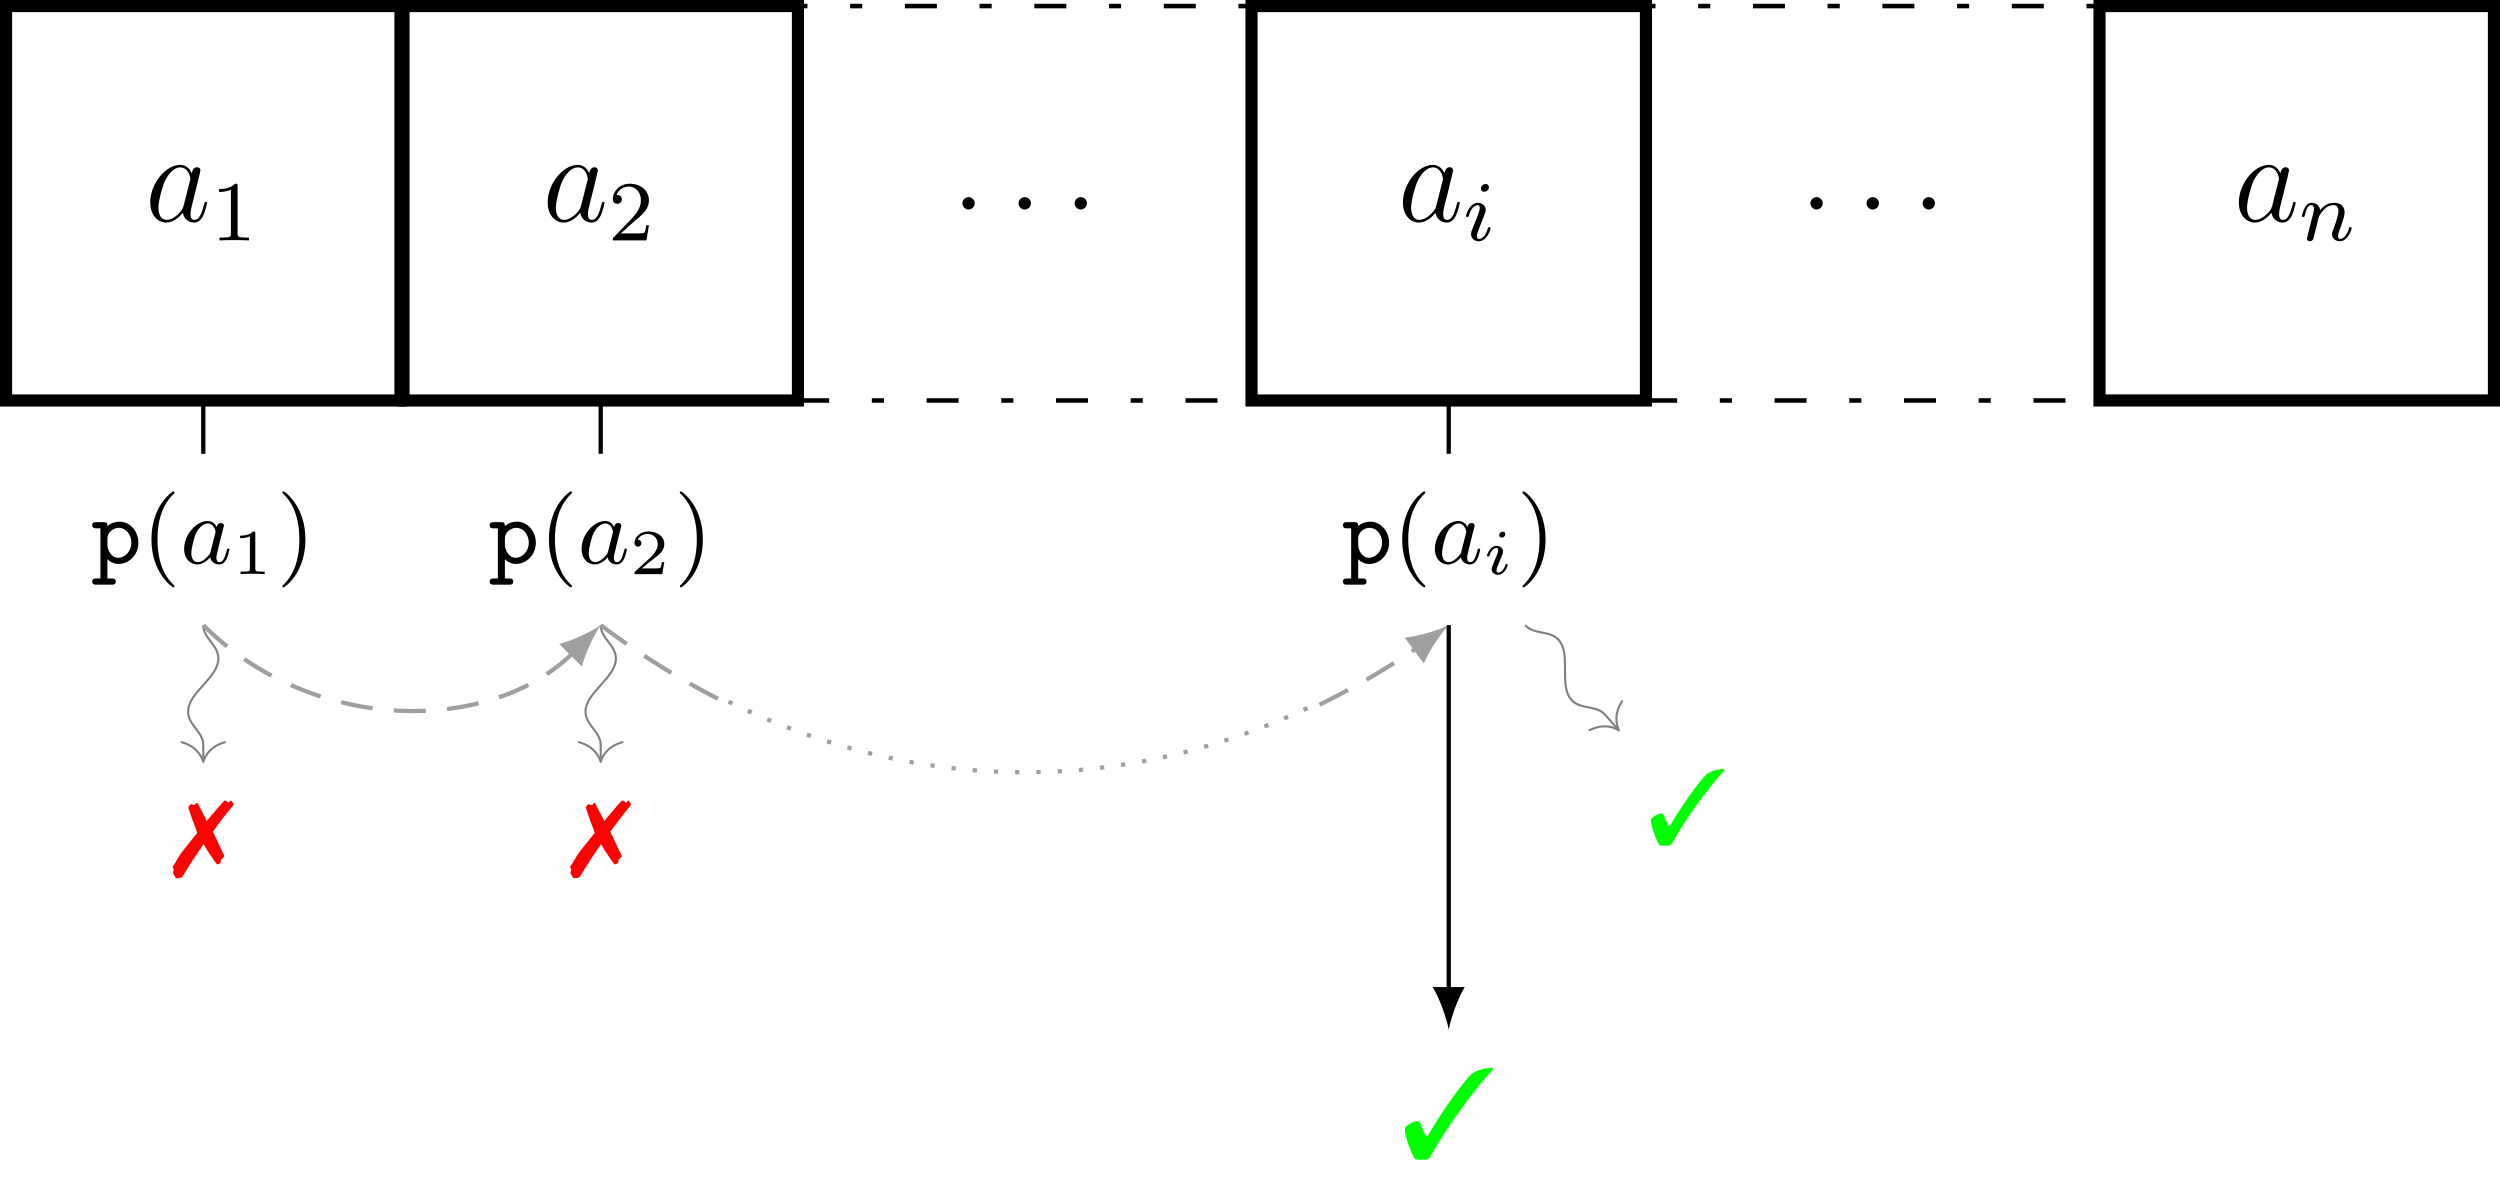
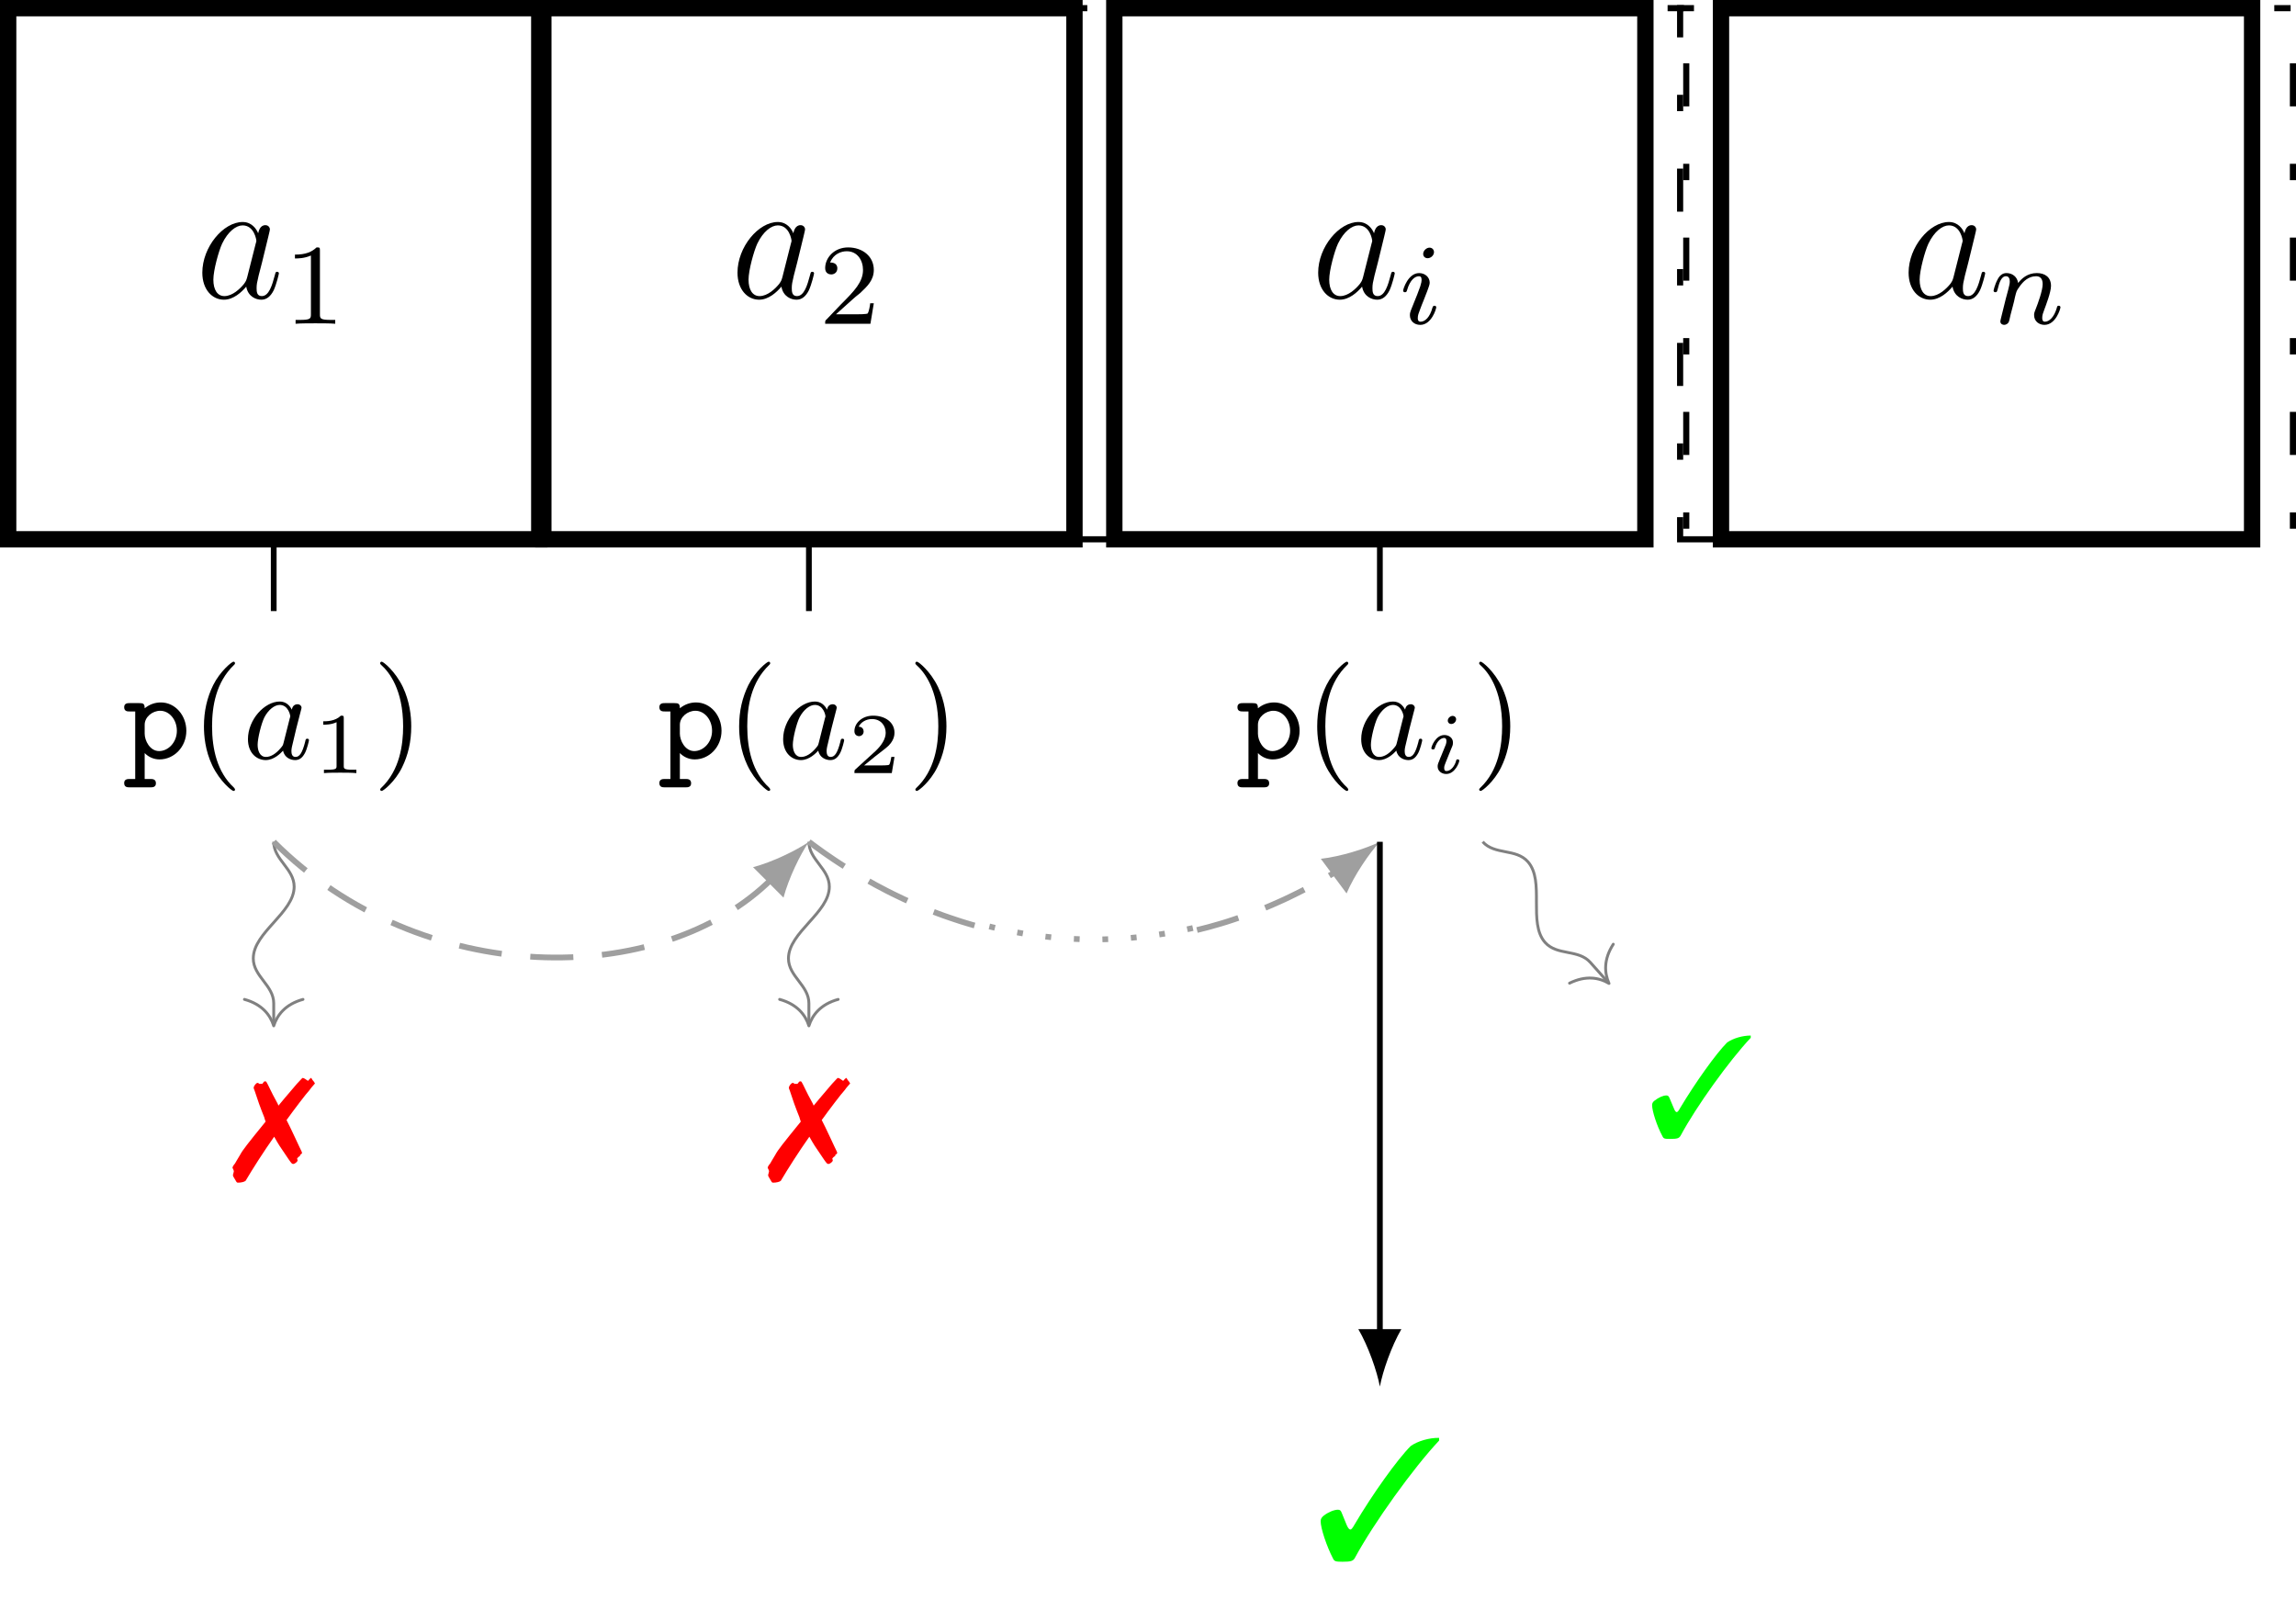
- <svg xmlns="http://www.w3.org/2000/svg" xmlns:xlink="http://www.w3.org/1999/xlink" width="233.575pt" height="111.662pt" viewBox="0 0 233.575 111.662" version="1.1">
+ <svg xmlns="http://www.w3.org/2000/svg" xmlns:xlink="http://www.w3.org/1999/xlink" width="159.307pt" height="111.662pt" viewBox="0 0 159.307 111.662" version="1.1">
  <defs>
    <g>
      <symbol overflow="visible" id="glyph0-0">
        <path style="stroke:none;" d="" />
      </symbol>
      <symbol overflow="visible" id="glyph0-1">
        <path style="stroke:none;" d="M 3.594 -1.422 C 3.531 -1.219 3.531 -1.188 3.375 -0.969 C 3.109 -0.641 2.578 -0.125 2.016 -0.125 C 1.531 -0.125 1.25 -0.562 1.25 -1.266 C 1.25 -1.922 1.625 -3.266 1.859 -3.766 C 2.266 -4.609 2.828 -5.031 3.281 -5.031 C 4.078 -5.031 4.234 -4.047 4.234 -3.953 C 4.234 -3.938 4.203 -3.797 4.188 -3.766 Z M 4.359 -4.484 C 4.234 -4.797 3.906 -5.266 3.281 -5.266 C 1.938 -5.266 0.484 -3.531 0.484 -1.75 C 0.484 -0.578 1.172 0.125 1.984 0.125 C 2.641 0.125 3.203 -0.391 3.531 -0.781 C 3.656 -0.078 4.219 0.125 4.578 0.125 C 4.938 0.125 5.219 -0.094 5.438 -0.531 C 5.625 -0.938 5.797 -1.656 5.797 -1.703 C 5.797 -1.766 5.75 -1.812 5.672 -1.812 C 5.562 -1.812 5.562 -1.75 5.516 -1.578 C 5.328 -0.875 5.109 -0.125 4.609 -0.125 C 4.266 -0.125 4.25 -0.438 4.25 -0.672 C 4.25 -0.938 4.281 -1.078 4.391 -1.547 C 4.469 -1.844 4.531 -2.109 4.625 -2.453 C 5.062 -4.25 5.172 -4.672 5.172 -4.75 C 5.172 -4.906 5.047 -5.047 4.859 -5.047 C 4.484 -5.047 4.391 -4.625 4.359 -4.484 Z M 4.359 -4.484 " />
      </symbol>
      <symbol overflow="visible" id="glyph0-2">
        <path style="stroke:none;" d="M 2.203 -0.578 C 2.203 -0.922 1.906 -1.156 1.625 -1.156 C 1.281 -1.156 1.047 -0.875 1.047 -0.578 C 1.047 -0.234 1.328 0 1.609 0 C 1.953 0 2.203 -0.281 2.203 -0.578 Z M 2.203 -0.578 " />
      </symbol>
      <symbol overflow="visible" id="glyph1-0">
        <path style="stroke:none;" d="" />
      </symbol>
      <symbol overflow="visible" id="glyph1-1">
        <path style="stroke:none;" d="M 2.5 -5.078 C 2.5 -5.297 2.484 -5.297 2.266 -5.297 C 1.938 -4.984 1.516 -4.797 0.766 -4.797 L 0.766 -4.531 C 0.984 -4.531 1.406 -4.531 1.875 -4.734 L 1.875 -0.656 C 1.875 -0.359 1.844 -0.266 1.094 -0.266 L 0.812 -0.266 L 0.812 0 C 1.141 -0.031 1.828 -0.031 2.188 -0.031 C 2.547 -0.031 3.234 -0.031 3.562 0 L 3.562 -0.266 L 3.281 -0.266 C 2.531 -0.266 2.5 -0.359 2.5 -0.656 Z M 2.5 -5.078 " />
      </symbol>
      <symbol overflow="visible" id="glyph1-2">
        <path style="stroke:none;" d="M 2.25 -1.625 C 2.375 -1.75 2.703 -2.016 2.844 -2.125 C 3.328 -2.578 3.797 -3.016 3.797 -3.734 C 3.797 -4.688 3 -5.297 2.016 -5.297 C 1.047 -5.297 0.422 -4.578 0.422 -3.859 C 0.422 -3.469 0.734 -3.422 0.844 -3.422 C 1.016 -3.422 1.266 -3.531 1.266 -3.844 C 1.266 -4.25 0.859 -4.25 0.766 -4.25 C 1 -4.844 1.531 -5.031 1.922 -5.031 C 2.656 -5.031 3.047 -4.406 3.047 -3.734 C 3.047 -2.906 2.469 -2.297 1.516 -1.344 L 0.516 -0.297 C 0.422 -0.219 0.422 -0.203 0.422 0 L 3.562 0 L 3.797 -1.422 L 3.547 -1.422 C 3.531 -1.266 3.469 -0.875 3.375 -0.719 C 3.328 -0.656 2.719 -0.656 2.594 -0.656 L 1.172 -0.656 Z M 2.25 -1.625 " />
      </symbol>
      <symbol overflow="visible" id="glyph2-0">
        <path style="stroke:none;" d="" />
      </symbol>
      <symbol overflow="visible" id="glyph2-1">
        <path style="stroke:none;" d="M 2.375 -4.969 C 2.375 -5.141 2.25 -5.281 2.062 -5.281 C 1.859 -5.281 1.625 -5.078 1.625 -4.844 C 1.625 -4.672 1.75 -4.547 1.938 -4.547 C 2.141 -4.547 2.375 -4.734 2.375 -4.969 Z M 1.219 -2.047 L 0.781 -0.953 C 0.734 -0.828 0.703 -0.734 0.703 -0.594 C 0.703 -0.203 1 0.078 1.422 0.078 C 2.203 0.078 2.531 -1.031 2.531 -1.141 C 2.531 -1.219 2.469 -1.25 2.406 -1.25 C 2.312 -1.25 2.297 -1.188 2.266 -1.109 C 2.094 -0.469 1.766 -0.141 1.438 -0.141 C 1.344 -0.141 1.25 -0.188 1.25 -0.391 C 1.25 -0.594 1.312 -0.734 1.406 -0.984 C 1.484 -1.188 1.562 -1.406 1.656 -1.625 L 1.906 -2.266 C 1.969 -2.453 2.078 -2.703 2.078 -2.844 C 2.078 -3.234 1.75 -3.516 1.344 -3.516 C 0.578 -3.516 0.234 -2.406 0.234 -2.297 C 0.234 -2.219 0.297 -2.188 0.359 -2.188 C 0.469 -2.188 0.469 -2.234 0.5 -2.312 C 0.719 -3.078 1.078 -3.297 1.328 -3.297 C 1.438 -3.297 1.516 -3.25 1.516 -3.031 C 1.516 -2.953 1.5 -2.844 1.422 -2.594 Z M 1.219 -2.047 " />
      </symbol>
      <symbol overflow="visible" id="glyph2-2">
        <path style="stroke:none;" d="M 1.594 -1.312 C 1.625 -1.422 1.703 -1.734 1.719 -1.844 C 1.828 -2.281 1.828 -2.281 2.016 -2.547 C 2.281 -2.938 2.656 -3.297 3.188 -3.297 C 3.469 -3.297 3.641 -3.125 3.641 -2.75 C 3.641 -2.312 3.312 -1.406 3.156 -1.016 C 3.047 -0.75 3.047 -0.703 3.047 -0.594 C 3.047 -0.141 3.422 0.078 3.766 0.078 C 4.547 0.078 4.875 -1.031 4.875 -1.141 C 4.875 -1.219 4.812 -1.25 4.75 -1.25 C 4.656 -1.25 4.641 -1.188 4.625 -1.109 C 4.438 -0.453 4.094 -0.141 3.797 -0.141 C 3.672 -0.141 3.609 -0.219 3.609 -0.406 C 3.609 -0.594 3.672 -0.766 3.75 -0.969 C 3.859 -1.266 4.219 -2.188 4.219 -2.625 C 4.219 -3.234 3.797 -3.516 3.234 -3.516 C 2.578 -3.516 2.172 -3.125 1.938 -2.828 C 1.875 -3.266 1.531 -3.516 1.125 -3.516 C 0.844 -3.516 0.641 -3.328 0.516 -3.078 C 0.312 -2.703 0.234 -2.312 0.234 -2.297 C 0.234 -2.219 0.297 -2.188 0.359 -2.188 C 0.469 -2.188 0.469 -2.219 0.531 -2.438 C 0.625 -2.828 0.766 -3.297 1.094 -3.297 C 1.312 -3.297 1.359 -3.094 1.359 -2.922 C 1.359 -2.766 1.312 -2.625 1.25 -2.359 C 1.234 -2.297 1.109 -1.828 1.078 -1.719 L 0.781 -0.516 C 0.75 -0.391 0.703 -0.203 0.703 -0.172 C 0.703 0.016 0.859 0.078 0.969 0.078 C 1.109 0.078 1.234 -0.016 1.281 -0.109 C 1.312 -0.156 1.375 -0.438 1.406 -0.594 Z M 1.594 -1.312 " />
      </symbol>
      <symbol overflow="visible" id="glyph3-0">
        <path style="stroke:none;" d="" />
      </symbol>
      <symbol overflow="visible" id="glyph3-1">
        <path style="stroke:none;" d="M 8.625 -8.422 C 7.953 -8.438 7.141 -8.203 6.656 -7.859 C 5.734 -6.938 4 -4.516 2.766 -2.422 C 2.609 -2.141 2.531 -2.062 2.469 -2.062 C 2.391 -2.062 2.312 -2.156 2.219 -2.359 L 1.875 -3.203 C 1.812 -3.375 1.75 -3.438 1.609 -3.438 C 1.344 -3.438 0.953 -3.281 0.625 -3.031 C 0.469 -2.906 0.406 -2.797 0.406 -2.641 C 0.406 -2.156 0.812 -0.922 1.266 -0.047 C 1.359 0.141 1.438 0.172 1.922 0.172 C 2.516 0.172 2.672 0.125 2.797 -0.125 C 4.094 -2.516 6.844 -6.344 8.625 -8.234 Z M 8.625 -8.422 " />
      </symbol>
      <symbol overflow="visible" id="glyph4-0">
        <path style="stroke:none;" d="" />
      </symbol>
      <symbol overflow="visible" id="glyph4-1">
        <path style="stroke:none;" d="M 1.906 1.984 C 2.031 1.984 2.281 1.984 2.281 1.703 C 2.281 1.406 2.031 1.406 1.906 1.406 L 1.5 1.406 L 1.5 -0.391 C 1.781 -0.109 2.141 0.047 2.531 0.047 C 3.531 0.047 4.391 -0.812 4.391 -1.938 C 4.391 -3 3.625 -3.906 2.625 -3.906 C 2.203 -3.906 1.828 -3.766 1.5 -3.5 C 1.5 -3.828 1.391 -3.859 1.125 -3.859 L 0.453 -3.859 C 0.328 -3.859 0.078 -3.859 0.078 -3.578 C 0.078 -3.281 0.312 -3.281 0.453 -3.281 L 0.844 -3.281 L 0.844 1.406 L 0.453 1.406 C 0.328 1.406 0.078 1.406 0.078 1.688 C 0.078 1.984 0.312 1.984 0.453 1.984 Z M 1.5 -2.359 C 1.5 -2.891 2.031 -3.328 2.578 -3.328 C 3.203 -3.328 3.734 -2.719 3.734 -1.938 C 3.734 -1.141 3.141 -0.531 2.5 -0.531 C 1.859 -0.531 1.5 -1.266 1.5 -1.734 Z M 1.5 -2.359 " />
      </symbol>
      <symbol overflow="visible" id="glyph5-0">
        <path style="stroke:none;" d="" />
      </symbol>
      <symbol overflow="visible" id="glyph5-1">
        <path style="stroke:none;" d="M 3.062 2.141 C 3.062 2.094 3.031 2.062 2.984 2 C 1.828 0.938 1.469 -0.672 1.469 -2.25 C 1.469 -3.625 1.734 -5.312 3 -6.516 C 3.047 -6.562 3.062 -6.578 3.062 -6.625 C 3.062 -6.688 3.016 -6.734 2.953 -6.734 C 2.844 -6.734 2.031 -6.078 1.547 -5.109 C 1.125 -4.25 0.906 -3.312 0.906 -2.25 C 0.906 -1.609 0.984 -0.578 1.484 0.469 C 2.016 1.578 2.844 2.234 2.953 2.234 C 3.016 2.234 3.062 2.203 3.062 2.141 Z M 3.062 2.141 " />
      </symbol>
      <symbol overflow="visible" id="glyph5-2">
        <path style="stroke:none;" d="M 2.672 -2.25 C 2.672 -2.984 2.562 -3.969 2.094 -4.969 C 1.562 -6.078 0.734 -6.734 0.625 -6.734 C 0.531 -6.734 0.516 -6.656 0.516 -6.625 C 0.516 -6.578 0.531 -6.562 0.594 -6.5 C 1.125 -6.031 2.109 -4.812 2.109 -2.25 C 2.109 -0.969 1.875 0.812 0.578 2.031 C 0.562 2.047 0.516 2.094 0.516 2.141 C 0.516 2.156 0.531 2.234 0.625 2.234 C 0.734 2.234 1.547 1.594 2.031 0.609 C 2.453 -0.25 2.672 -1.172 2.672 -2.25 Z M 2.672 -2.25 " />
      </symbol>
      <symbol overflow="visible" id="glyph6-0">
        <path style="stroke:none;" d="" />
      </symbol>
      <symbol overflow="visible" id="glyph6-1">
        <path style="stroke:none;" d="M 3.422 -3.406 C 3.25 -3.734 2.984 -3.969 2.578 -3.969 C 1.531 -3.969 0.375 -2.719 0.375 -1.359 C 0.375 -0.375 1 0.094 1.609 0.094 C 2.188 0.094 2.656 -0.391 2.812 -0.562 C 2.906 -0.062 3.359 0.094 3.641 0.094 C 3.906 0.094 4.125 -0.016 4.328 -0.391 C 4.484 -0.688 4.609 -1.25 4.609 -1.281 C 4.609 -1.328 4.578 -1.391 4.5 -1.391 C 4.391 -1.391 4.375 -1.344 4.344 -1.172 C 4.141 -0.391 3.953 -0.125 3.672 -0.125 C 3.438 -0.125 3.391 -0.344 3.391 -0.531 C 3.391 -0.703 3.438 -0.891 3.516 -1.203 L 3.734 -2.125 C 3.797 -2.344 3.969 -3.016 4 -3.156 C 4.031 -3.281 4.094 -3.5 4.094 -3.531 C 4.094 -3.672 3.969 -3.781 3.812 -3.781 C 3.688 -3.781 3.469 -3.719 3.422 -3.406 Z M 2.844 -1.094 C 2.797 -0.922 2.797 -0.922 2.656 -0.75 C 2.328 -0.359 1.969 -0.125 1.625 -0.125 C 1.188 -0.125 1.047 -0.578 1.047 -0.969 C 1.047 -1.406 1.297 -2.438 1.516 -2.875 C 1.797 -3.406 2.219 -3.734 2.578 -3.734 C 3.172 -3.734 3.312 -3.016 3.312 -2.953 C 3.312 -2.922 3.297 -2.859 3.281 -2.828 Z M 2.844 -1.094 " />
      </symbol>
      <symbol overflow="visible" id="glyph7-0">
        <path style="stroke:none;" d="" />
      </symbol>
      <symbol overflow="visible" id="glyph7-1">
        <path style="stroke:none;" d="M 2.141 -3.797 C 2.141 -3.984 2.125 -3.984 1.938 -3.984 C 1.547 -3.594 0.938 -3.594 0.719 -3.594 L 0.719 -3.359 C 0.875 -3.359 1.281 -3.359 1.641 -3.531 L 1.641 -0.516 C 1.641 -0.312 1.641 -0.234 1.016 -0.234 L 0.766 -0.234 L 0.766 0 C 1.094 -0.031 1.562 -0.031 1.891 -0.031 C 2.219 -0.031 2.688 -0.031 3.016 0 L 3.016 -0.234 L 2.766 -0.234 C 2.141 -0.234 2.141 -0.312 2.141 -0.516 Z M 2.141 -3.797 " />
      </symbol>
      <symbol overflow="visible" id="glyph7-2">
        <path style="stroke:none;" d="M 3.219 -1.125 L 3 -1.125 C 2.984 -1.031 2.922 -0.641 2.844 -0.578 C 2.797 -0.531 2.312 -0.531 2.219 -0.531 L 1.109 -0.531 L 1.875 -1.156 C 2.078 -1.328 2.609 -1.703 2.797 -1.891 C 2.969 -2.062 3.219 -2.375 3.219 -2.797 C 3.219 -3.547 2.547 -3.984 1.734 -3.984 C 0.969 -3.984 0.438 -3.469 0.438 -2.906 C 0.438 -2.609 0.688 -2.562 0.75 -2.562 C 0.906 -2.562 1.078 -2.672 1.078 -2.891 C 1.078 -3.016 1 -3.219 0.734 -3.219 C 0.875 -3.516 1.234 -3.75 1.656 -3.75 C 2.281 -3.75 2.609 -3.281 2.609 -2.797 C 2.609 -2.375 2.328 -1.938 1.922 -1.547 L 0.5 -0.25 C 0.438 -0.188 0.438 -0.188 0.438 0 L 3.031 0 Z M 3.219 -1.125 " />
      </symbol>
      <symbol overflow="visible" id="glyph8-0">
        <path style="stroke:none;" d="" />
      </symbol>
      <symbol overflow="visible" id="glyph8-1">
        <path style="stroke:none;" d="M 3.734 -3.656 C 4.203 -4.312 5.141 -5.547 5.328 -5.734 C 5.406 -5.859 5.5 -5.953 5.578 -6.047 C 5.625 -6.094 5.656 -6.141 5.672 -6.156 C 5.688 -6.172 5.703 -6.188 5.703 -6.203 C 5.703 -6.203 5.641 -6.312 5.625 -6.328 L 5.531 -6.438 C 5.531 -6.438 5.516 -6.469 5.5 -6.5 C 5.453 -6.562 5.438 -6.578 5.438 -6.578 L 5.422 -6.578 C 5.406 -6.578 5.391 -6.562 5.391 -6.547 C 5.344 -6.516 5.312 -6.484 5.281 -6.438 C 5.281 -6.438 5.25 -6.406 5.219 -6.375 C 5.078 -6.484 4.922 -6.578 4.859 -6.578 C 4.828 -6.578 4.812 -6.562 4.453 -6.172 C 3.719 -5.312 3.344 -4.875 3.172 -4.656 C 3.125 -4.781 3.125 -4.781 3.047 -4.922 C 2.844 -5.281 2.719 -5.547 2.609 -5.766 C 2.328 -6.344 2.328 -6.344 2.25 -6.344 C 2.219 -6.344 2.172 -6.312 2.156 -6.312 C 2.141 -6.281 2.125 -6.25 2.109 -6.234 L 2.031 -6.156 C 2 -6.172 1.969 -6.172 1.953 -6.172 C 1.938 -6.172 1.906 -6.172 1.875 -6.156 C 1.797 -6.203 1.766 -6.234 1.719 -6.234 C 1.625 -6.234 1.453 -6.016 1.453 -5.891 C 1.453 -5.875 1.469 -5.797 1.516 -5.703 L 1.828 -4.781 C 1.953 -4.453 2.062 -4.141 2.188 -3.844 C 2.188 -3.797 2.234 -3.703 2.281 -3.547 C 1.062 -2.047 0.688 -1.578 0.516 -1.25 C 0.312 -0.922 0.188 -0.688 0.156 -0.641 C 0.047 -0.516 -0.016 -0.406 -0.016 -0.344 C -0.016 -0.344 0.016 -0.266 0.062 -0.172 C 0.062 -0.141 0.078 -0.109 0.078 -0.094 C 0.078 -0.078 0.062 -0.016 0.031 0.094 C 0.016 0.125 0.016 0.141 0.016 0.156 C 0.016 0.234 0.016 0.234 0.234 0.594 C 0.281 0.672 0.297 0.688 0.375 0.688 C 0.562 0.688 0.797 0.641 0.891 0.562 C 1.359 -0.234 2.156 -1.484 2.875 -2.5 C 3.203 -1.922 3.203 -1.922 3.875 -0.938 C 4.062 -0.672 4.109 -0.609 4.188 -0.609 C 4.312 -0.609 4.5 -0.766 4.5 -0.859 C 4.5 -0.875 4.5 -0.906 4.469 -0.953 C 4.469 -0.953 4.469 -0.984 4.469 -0.984 C 4.469 -1 4.5 -1.031 4.562 -1.094 L 4.672 -1.172 L 4.672 -1.234 C 4.75 -1.281 4.781 -1.312 4.812 -1.375 L 4.781 -1.469 C 4.734 -1.562 4.734 -1.562 4.609 -1.828 C 4.422 -2.219 4.25 -2.609 3.984 -3.156 Z M 3.734 -3.656 " />
      </symbol>
      <symbol overflow="visible" id="glyph8-2">
        <path style="stroke:none;" d="M 7.188 -7.031 C 6.625 -7.031 5.969 -6.844 5.547 -6.547 C 4.781 -5.781 3.344 -3.766 2.297 -2.016 C 2.172 -1.781 2.109 -1.719 2.047 -1.719 C 2 -1.719 1.922 -1.797 1.859 -1.969 L 1.562 -2.672 C 1.5 -2.828 1.453 -2.875 1.328 -2.875 C 1.109 -2.875 0.797 -2.734 0.516 -2.516 C 0.391 -2.422 0.344 -2.328 0.344 -2.203 C 0.344 -1.797 0.672 -0.766 1.062 -0.047 C 1.141 0.125 1.203 0.141 1.609 0.141 C 2.109 0.141 2.219 0.094 2.328 -0.094 C 3.406 -2.109 5.703 -5.297 7.188 -6.875 Z M 7.188 -7.031 " />
      </symbol>
      <symbol overflow="visible" id="glyph9-0">
        <path style="stroke:none;" d="" />
      </symbol>
      <symbol overflow="visible" id="glyph9-1">
        <path style="stroke:none;" d="M 2.078 -3.734 C 2.078 -3.875 1.969 -3.969 1.844 -3.969 C 1.672 -3.969 1.5 -3.812 1.5 -3.641 C 1.5 -3.5 1.609 -3.406 1.734 -3.406 C 1.938 -3.406 2.078 -3.578 2.078 -3.734 Z M 1.719 -1.641 C 1.75 -1.703 1.797 -1.844 1.828 -1.906 C 1.844 -1.953 1.859 -2.016 1.859 -2.125 C 1.859 -2.453 1.562 -2.641 1.266 -2.641 C 0.656 -2.641 0.359 -1.844 0.359 -1.719 C 0.359 -1.688 0.391 -1.641 0.469 -1.641 C 0.562 -1.641 0.578 -1.672 0.594 -1.719 C 0.766 -2.297 1.078 -2.438 1.25 -2.438 C 1.359 -2.438 1.406 -2.359 1.406 -2.219 C 1.406 -2.109 1.375 -2.016 1.359 -1.969 L 1.047 -1.203 C 0.969 -1.031 0.969 -1.016 0.891 -0.812 C 0.812 -0.641 0.797 -0.562 0.797 -0.453 C 0.797 -0.156 1.062 0.062 1.391 0.062 C 2 0.062 2.297 -0.734 2.297 -0.859 C 2.297 -0.875 2.297 -0.953 2.188 -0.953 C 2.094 -0.953 2.094 -0.922 2.062 -0.797 C 1.969 -0.5 1.719 -0.141 1.406 -0.141 C 1.297 -0.141 1.25 -0.203 1.25 -0.359 C 1.25 -0.469 1.281 -0.562 1.359 -0.75 Z M 1.719 -1.641 " />
      </symbol>
    </g>
    <clipPath id="clip1">
-       <path d="M 196 0 L 233.574 0 L 233.574 38 L 196 38 Z M 196 0 " />
-     </clipPath>
-     <clipPath id="clip2">
-       <path d="M 195 0 L 233.574 0 L 233.574 38 L 195 38 Z M 195 0 " />
+       <path d="M 116 0 L 159.309 0 L 159.309 38 L 116 38 Z M 116 0 " />
    </clipPath>
  </defs>
  <g id="surface1">
    <path style="fill-rule:nonzero;fill:rgb(100%,100%,100%);fill-opacity:1;stroke-width:1.134;stroke-linecap:butt;stroke-linejoin:miter;stroke:rgb(0%,0%,0%);stroke-opacity:1;stroke-miterlimit:10;" d="M -18.426 -18.426 L 18.426 -18.426 L 18.426 18.426 L -18.426 18.426 Z M -18.426 -18.426 " transform="matrix(1,0,0,-1,18.992,18.992)" />
    <g style="fill:rgb(0%,0%,0%);fill-opacity:1;">
      <use xlink:href="#glyph0-1" x="13.554" y="20.669" />
    </g>
    <g style="fill:rgb(0%,0%,0%);fill-opacity:1;">
      <use xlink:href="#glyph1-1" x="19.698" y="22.463" />
    </g>
    <path style="fill-rule:nonzero;fill:rgb(100%,100%,100%);fill-opacity:1;stroke-width:1.134;stroke-linecap:butt;stroke-linejoin:miter;stroke:rgb(0%,0%,0%);stroke-opacity:1;stroke-miterlimit:10;" d="M -18.427 -18.426 L 18.425 -18.426 L 18.425 18.426 L -18.427 18.426 Z M -18.427 -18.426 " transform="matrix(1,0,0,-1,56.126,18.992)" />
    <g style="fill:rgb(0%,0%,0%);fill-opacity:1;">
      <use xlink:href="#glyph0-1" x="50.687" y="20.669" />
    </g>
    <g style="fill:rgb(0%,0%,0%);fill-opacity:1;">
      <use xlink:href="#glyph1-2" x="56.832" y="22.463" />
    </g>
    <path style="fill:none;stroke-width:0.425;stroke-linecap:butt;stroke-linejoin:miter;stroke:rgb(0%,0%,0%);stroke-opacity:1;stroke-dasharray:2.989,3.985,1.134,3.985;stroke-miterlimit:10;" d="M -21.26 -18.426 L 21.26 -18.426 L 21.26 18.426 L -21.26 18.426 Z M -21.26 -18.426 " transform="matrix(1,0,0,-1,95.74,18.992)" />
    <g style="fill:rgb(0%,0%,0%);fill-opacity:1;">
      <use xlink:href="#glyph0-2" x="88.87" y="19.573" />
    </g>
    <g style="fill:rgb(0%,0%,0%);fill-opacity:1;">
      <use xlink:href="#glyph0-2" x="94.118" y="19.573" />
    </g>
    <g style="fill:rgb(0%,0%,0%);fill-opacity:1;">
      <use xlink:href="#glyph0-2" x="99.355" y="19.573" />
    </g>
-     <path style="fill-rule:nonzero;fill:rgb(100%,100%,100%);fill-opacity:1;stroke-width:1.134;stroke-linecap:butt;stroke-linejoin:miter;stroke:rgb(0%,0%,0%);stroke-opacity:1;stroke-miterlimit:10;" d="M -18.424 -18.426 L 18.427 -18.426 L 18.427 18.426 L -18.424 18.426 Z M -18.424 -18.426 " transform="matrix(1,0,0,-1,135.354,18.992)" />
-     <g style="fill:rgb(0%,0%,0%);fill-opacity:1;">
-       <use xlink:href="#glyph0-1" x="130.591" y="20.669" />
-     </g>
-     <g style="fill:rgb(0%,0%,0%);fill-opacity:1;">
-       <use xlink:href="#glyph2-1" x="136.736" y="22.463" />
-     </g>
-     <path style="fill:none;stroke-width:0.425;stroke-linecap:butt;stroke-linejoin:miter;stroke:rgb(0%,0%,0%);stroke-opacity:1;stroke-dasharray:2.989,3.985,1.134,3.985;stroke-miterlimit:10;" d="M -21.262 -18.426 L 21.261 -18.426 L 21.261 18.426 L -21.262 18.426 Z M -21.262 -18.426 " transform="matrix(1,0,0,-1,174.969,18.992)" />
-     <g style="fill:rgb(0%,0%,0%);fill-opacity:1;">
-       <use xlink:href="#glyph0-2" x="168.099" y="19.573" />
-     </g>
-     <g style="fill:rgb(0%,0%,0%);fill-opacity:1;">
-       <use xlink:href="#glyph0-2" x="173.347" y="19.573" />
-     </g>
-     <g style="fill:rgb(0%,0%,0%);fill-opacity:1;">
-       <use xlink:href="#glyph0-2" x="178.584" y="19.573" />
+     <path style="fill-rule:nonzero;fill:rgb(100%,100%,100%);fill-opacity:1;stroke-width:1.134;stroke-linecap:butt;stroke-linejoin:miter;stroke:rgb(0%,0%,0%);stroke-opacity:1;stroke-miterlimit:10;" d="M -18.424 -18.426 L 18.424 -18.426 L 18.424 18.426 L -18.424 18.426 Z M -18.424 -18.426 " transform="matrix(1,0,0,-1,95.74,18.992)" />
+     <g style="fill:rgb(0%,0%,0%);fill-opacity:1;">
+       <use xlink:href="#glyph0-1" x="90.977" y="20.669" />
+     </g>
+     <g style="fill:rgb(0%,0%,0%);fill-opacity:1;">
+       <use xlink:href="#glyph2-1" x="97.122" y="22.463" />
    </g>
    <g clip-path="url(#clip1)" clip-rule="nonzero">
-       <path style=" stroke:none;fill-rule:nonzero;fill:rgb(100%,100%,100%);fill-opacity:1;" d="M 196.156 37.418 L 233.008 37.418 L 233.008 0.566 L 196.156 0.566 Z M 196.156 37.418 " />
-     </g>
-     <g clip-path="url(#clip2)" clip-rule="nonzero">
-       <path style="fill:none;stroke-width:1.134;stroke-linecap:butt;stroke-linejoin:miter;stroke:rgb(0%,0%,0%);stroke-opacity:1;stroke-miterlimit:10;" d="M -18.427 -18.426 L 18.425 -18.426 L 18.425 18.426 L -18.427 18.426 Z M -18.427 -18.426 " transform="matrix(1,0,0,-1,214.583,18.992)" />
-     </g>
-     <g style="fill:rgb(0%,0%,0%);fill-opacity:1;">
-       <use xlink:href="#glyph0-1" x="208.692" y="20.669" />
-     </g>
-     <g style="fill:rgb(0%,0%,0%);fill-opacity:1;">
-       <use xlink:href="#glyph2-2" x="214.837" y="22.462" />
+       <path style="fill:none;stroke-width:0.425;stroke-linecap:butt;stroke-linejoin:miter;stroke:rgb(0%,0%,0%);stroke-opacity:1;stroke-dasharray:2.989,3.985,1.134,3.985;stroke-miterlimit:10;" d="M -21.261 -18.426 L 21.259 -18.426 L 21.259 18.426 L -21.261 18.426 Z M -21.261 -18.426 " transform="matrix(1,0,0,-1,137.835,18.992)" />
+     </g>
+     <g style="fill:rgb(0%,0%,0%);fill-opacity:1;">
+       <use xlink:href="#glyph0-2" x="130.965" y="19.573" />
+     </g>
+     <g style="fill:rgb(0%,0%,0%);fill-opacity:1;">
+       <use xlink:href="#glyph0-2" x="136.213" y="19.573" />
+     </g>
+     <g style="fill:rgb(0%,0%,0%);fill-opacity:1;">
+       <use xlink:href="#glyph0-2" x="141.45" y="19.573" />
+     </g>
+     <path style="fill-rule:nonzero;fill:rgb(100%,100%,100%);fill-opacity:1;stroke-width:1.134;stroke-linecap:butt;stroke-linejoin:miter;stroke:rgb(0%,0%,0%);stroke-opacity:1;stroke-miterlimit:10;" d="M -18.425 -18.426 L 18.427 -18.426 L 18.427 18.426 L -18.425 18.426 Z M -18.425 -18.426 " transform="matrix(1,0,0,-1,137.835,18.992)" />
+     <g style="fill:rgb(0%,0%,0%);fill-opacity:1;">
+       <use xlink:href="#glyph0-1" x="131.944" y="20.669" />
+     </g>
+     <g style="fill:rgb(0%,0%,0%);fill-opacity:1;">
+       <use xlink:href="#glyph2-2" x="138.089" y="22.462" />
    </g>
    <g style="fill:rgb(0%,100%,0%);fill-opacity:1;">
-       <use xlink:href="#glyph3-1" x="130.841" y="108.186" />
+       <use xlink:href="#glyph3-1" x="91.227" y="108.186" />
    </g>
    <g style="fill:rgb(0%,0%,0%);fill-opacity:1;">
      <use xlink:href="#glyph4-1" x="8.538" y="52.643" />
    </g>
    <g style="fill:rgb(0%,0%,0%);fill-opacity:1;">
      <use xlink:href="#glyph5-1" x="13.245" y="52.643" />
    </g>
    <g style="fill:rgb(0%,0%,0%);fill-opacity:1;">
      <use xlink:href="#glyph6-1" x="16.829" y="52.643" />
    </g>
    <g style="fill:rgb(0%,0%,0%);fill-opacity:1;">
      <use xlink:href="#glyph7-1" x="21.711" y="53.64" />
    </g>
    <g style="fill:rgb(0%,0%,0%);fill-opacity:1;">
      <use xlink:href="#glyph5-2" x="25.862" y="52.643" />
    </g>
    <g style="fill:rgb(100%,0%,0%);fill-opacity:1;">
      <use xlink:href="#glyph8-1" x="16.148" y="81.368" />
    </g>
-     <path style="fill:none;stroke-width:0.199;stroke-linecap:butt;stroke-linejoin:miter;stroke:rgb(50%,50%,50%);stroke-opacity:1;stroke-miterlimit:10;" d="M -97.795 -39.414 C -97.795 -40.656 -96.381 -41.281 -96.381 -42.528 C -96.381 -43.434 -97.088 -44.223 -97.795 -45.016 C -98.506 -45.809 -99.213 -46.598 -99.213 -47.508 C -99.213 -48.754 -97.795 -49.375 -97.795 -50.621 L -97.795 -52.082 " transform="matrix(1,0,0,-1,116.787,18.992)" />
-     <path style="fill:none;stroke-width:0.199;stroke-linecap:round;stroke-linejoin:round;stroke:rgb(50%,50%,50%);stroke-opacity:1;stroke-miterlimit:10;" d="M -1.834 2.033 C -1.498 0.814 -0.752 0.236 0.002 0.002 C -0.752 -0.237 -1.498 -0.811 -1.834 -2.03 " transform="matrix(0,1,1,0,18.99045,71.1739)" />
-     <path style="fill:none;stroke-width:0.399;stroke-linecap:butt;stroke-linejoin:miter;stroke:rgb(0%,0%,0%);stroke-opacity:1;stroke-miterlimit:10;" d="M -97.795 -18.426 L -97.795 -23.406 " transform="matrix(1,0,0,-1,116.787,18.992)" />
+     <path style="fill:none;stroke-width:0.199;stroke-linecap:butt;stroke-linejoin:miter;stroke:rgb(50%,50%,50%);stroke-opacity:1;stroke-miterlimit:10;" d="M -60.662 -39.414 C -60.662 -40.656 -59.244 -41.281 -59.244 -42.528 C -59.244 -43.434 -59.955 -44.223 -60.662 -45.016 C -61.373 -45.809 -62.08 -46.598 -62.08 -47.508 C -62.08 -48.754 -60.662 -49.375 -60.662 -50.621 L -60.662 -52.082 " transform="matrix(1,0,0,-1,79.654,18.992)" />
+     <path style="fill:none;stroke-width:0.199;stroke-linecap:round;stroke-linejoin:round;stroke:rgb(50%,50%,50%);stroke-opacity:1;stroke-miterlimit:10;" d="M -1.834 2.032 C -1.498 0.813 -0.752 0.239 0.002 0 C -0.752 -0.238 -1.498 -0.812 -1.834 -2.031 " transform="matrix(0,1,1,0,18.99183,71.1739)" />
+     <path style="fill:none;stroke-width:0.399;stroke-linecap:butt;stroke-linejoin:miter;stroke:rgb(0%,0%,0%);stroke-opacity:1;stroke-miterlimit:10;" d="M -60.662 -18.426 L -60.662 -23.406 " transform="matrix(1,0,0,-1,79.654,18.992)" />
    <g style="fill:rgb(0%,0%,0%);fill-opacity:1;">
      <use xlink:href="#glyph4-1" x="45.672" y="52.643" />
    </g>
    <g style="fill:rgb(0%,0%,0%);fill-opacity:1;">
      <use xlink:href="#glyph5-1" x="50.379" y="52.643" />
    </g>
    <g style="fill:rgb(0%,0%,0%);fill-opacity:1;">
      <use xlink:href="#glyph6-1" x="53.963" y="52.643" />
    </g>
    <g style="fill:rgb(0%,0%,0%);fill-opacity:1;">
      <use xlink:href="#glyph7-2" x="58.845" y="53.639" />
    </g>
    <g style="fill:rgb(0%,0%,0%);fill-opacity:1;">
      <use xlink:href="#glyph5-2" x="62.996" y="52.643" />
    </g>
    <g style="fill:rgb(100%,0%,0%);fill-opacity:1;">
      <use xlink:href="#glyph8-1" x="53.282" y="81.368" />
    </g>
-     <path style="fill:none;stroke-width:0.199;stroke-linecap:butt;stroke-linejoin:miter;stroke:rgb(50%,50%,50%);stroke-opacity:1;stroke-miterlimit:10;" d="M -60.662 -39.414 C -60.662 -40.656 -59.244 -41.281 -59.244 -42.528 C -59.244 -43.434 -59.955 -44.223 -60.662 -45.016 C -61.369 -45.809 -62.08 -46.598 -62.08 -47.508 C -62.08 -48.754 -60.662 -49.375 -60.662 -50.621 L -60.662 -52.082 " transform="matrix(1,0,0,-1,116.787,18.992)" />
-     <path style="fill:none;stroke-width:0.199;stroke-linecap:round;stroke-linejoin:round;stroke:rgb(50%,50%,50%);stroke-opacity:1;stroke-miterlimit:10;" d="M -1.834 2.031 C -1.498 0.813 -0.752 0.238 0.002 0 C -0.752 -0.238 -1.498 -0.812 -1.834 -2.031 " transform="matrix(0,1,1,0,56.12483,71.1739)" />
-     <path style="fill:none;stroke-width:0.399;stroke-linecap:butt;stroke-linejoin:miter;stroke:rgb(0%,0%,0%);stroke-opacity:1;stroke-miterlimit:10;" d="M -60.662 -18.426 L -60.662 -23.406 " transform="matrix(1,0,0,-1,116.787,18.992)" />
-     <g style="fill:rgb(0%,0%,0%);fill-opacity:1;">
-       <use xlink:href="#glyph4-1" x="125.395" y="52.643" />
-     </g>
-     <g style="fill:rgb(0%,0%,0%);fill-opacity:1;">
-       <use xlink:href="#glyph5-1" x="130.102" y="52.643" />
-     </g>
-     <g style="fill:rgb(0%,0%,0%);fill-opacity:1;">
-       <use xlink:href="#glyph6-1" x="133.686" y="52.643" />
-     </g>
-     <g style="fill:rgb(0%,0%,0%);fill-opacity:1;">
-       <use xlink:href="#glyph9-1" x="138.568" y="53.639" />
-     </g>
-     <g style="fill:rgb(0%,0%,0%);fill-opacity:1;">
-       <use xlink:href="#glyph5-2" x="141.73" y="52.643" />
+     <path style="fill:none;stroke-width:0.199;stroke-linecap:butt;stroke-linejoin:miter;stroke:rgb(50%,50%,50%);stroke-opacity:1;stroke-miterlimit:10;" d="M -23.529 -39.414 C -23.529 -40.656 -22.111 -41.281 -22.111 -42.528 C -22.111 -43.434 -22.818 -44.223 -23.529 -45.016 C -24.236 -45.809 -24.947 -46.598 -24.947 -47.508 C -24.947 -48.754 -23.529 -49.375 -23.529 -50.621 L -23.529 -52.082 " transform="matrix(1,0,0,-1,79.654,18.992)" />
+     <path style="fill:none;stroke-width:0.199;stroke-linecap:round;stroke-linejoin:round;stroke:rgb(50%,50%,50%);stroke-opacity:1;stroke-miterlimit:10;" d="M -1.834 2.03 C -1.498 0.811 -0.752 0.237 0.002 -0.001 C -0.752 -0.236 -1.498 -0.814 -1.834 -2.032 " transform="matrix(0,1,1,0,56.12623,71.1739)" />
+     <path style="fill:none;stroke-width:0.399;stroke-linecap:butt;stroke-linejoin:miter;stroke:rgb(0%,0%,0%);stroke-opacity:1;stroke-miterlimit:10;" d="M -23.529 -18.426 L -23.529 -23.406 " transform="matrix(1,0,0,-1,79.654,18.992)" />
+     <g style="fill:rgb(0%,0%,0%);fill-opacity:1;">
+       <use xlink:href="#glyph4-1" x="85.781" y="52.643" />
+     </g>
+     <g style="fill:rgb(0%,0%,0%);fill-opacity:1;">
+       <use xlink:href="#glyph5-1" x="90.488" y="52.643" />
+     </g>
+     <g style="fill:rgb(0%,0%,0%);fill-opacity:1;">
+       <use xlink:href="#glyph6-1" x="94.072" y="52.643" />
+     </g>
+     <g style="fill:rgb(0%,0%,0%);fill-opacity:1;">
+       <use xlink:href="#glyph9-1" x="98.954" y="53.639" />
+     </g>
+     <g style="fill:rgb(0%,0%,0%);fill-opacity:1;">
+       <use xlink:href="#glyph5-2" x="102.116" y="52.643" />
    </g>
    <g style="fill:rgb(0%,100%,0%);fill-opacity:1;">
-       <use xlink:href="#glyph8-2" x="153.9" y="78.88" />
-     </g>
-     <path style="fill:none;stroke-width:0.199;stroke-linecap:butt;stroke-linejoin:miter;stroke:rgb(50%,50%,50%);stroke-opacity:1;stroke-miterlimit:10;" d="M 25.701 -39.414 C 26.533 -40.344 28.006 -39.863 28.834 -40.793 C 29.44 -41.473 29.436 -42.531 29.432 -43.594 C 29.432 -44.656 29.428 -45.719 30.033 -46.399 C 30.869 -47.332 32.342 -46.852 33.17 -47.781 L 34.401 -49.164 " transform="matrix(1,0,0,-1,116.787,18.992)" />
-     <path style="fill:none;stroke-width:0.199;stroke-linecap:round;stroke-linejoin:round;stroke:rgb(50%,50%,50%);stroke-opacity:1;stroke-miterlimit:10;" d="M -1.833 2.029 C -1.498 0.81 -0.752 0.239 0 -0.002 C -0.752 -0.236 -1.496 -0.812 -1.835 -2.032 " transform="matrix(0.66606,0.747,0.747,-0.66606,151.2556,68.23262)" />
-     <path style="fill:none;stroke-width:0.399;stroke-linecap:butt;stroke-linejoin:miter;stroke:rgb(0%,0%,0%);stroke-opacity:1;stroke-miterlimit:10;" d="M 18.568 -18.426 L 18.568 -23.406 " transform="matrix(1,0,0,-1,116.787,18.992)" />
-     <path style="fill:none;stroke-width:0.399;stroke-linecap:butt;stroke-linejoin:miter;stroke:rgb(62.5%,62.5%,62.5%);stroke-opacity:1;stroke-dasharray:2.989,1.993;stroke-miterlimit:10;" d="M -97.795 -39.414 C -87.557 -49.653 -70.9 -49.653 -63.197 -41.949 " transform="matrix(1,0,0,-1,116.787,18.992)" />
-     <path style=" stroke:none;fill-rule:nonzero;fill:rgb(62.5%,62.5%,62.5%);fill-opacity:1;" d="M 56.125 58.406 C 55.234 59.016 53.59 59.812 52.25 60.168 L 54.363 62.281 C 54.715 60.941 55.516 59.297 56.125 58.406 " />
-     <path style="fill:none;stroke-width:0.399;stroke-linecap:butt;stroke-linejoin:miter;stroke:rgb(62.5%,62.5%,62.5%);stroke-opacity:1;stroke-dasharray:2.989,1.993;stroke-miterlimit:10;" d="M -60.662 -39.414 L -59.978 -39.922 L -59.287 -40.426 L -58.592 -40.922 L -57.889 -41.41 L -57.182 -41.891 L -56.471 -42.36 L -55.752 -42.824 L -55.029 -43.281 L -54.303 -43.727 L -53.568 -44.164 L -52.83 -44.598 L -52.088 -45.016 L -51.342 -45.43 L -50.588 -45.832 L -49.83 -46.227 L -48.623 -46.832 M -48.623 -46.832 L -48.447 -46.473 M -46.822 -47.68 L -46.658 -47.317 M -44.994 -48.473 L -44.842 -48.106 M -43.146 -49.211 L -43.002 -48.84 M -41.275 -49.895 L -41.142 -49.52 M -39.385 -50.52 L -39.264 -50.141 M -37.474 -51.086 L -37.365 -50.703 M -35.545 -51.594 L -35.451 -51.207 M -33.603 -52.039 L -33.521 -51.649 M -31.646 -52.418 L -31.58 -52.028 M -29.682 -52.735 L -29.623 -52.34 M -27.705 -52.988 L -27.662 -52.594 M -25.724 -53.176 L -25.693 -52.778 M -23.732 -53.297 L -23.717 -52.899 M -21.744 -53.356 L -21.74 -52.957 M -19.752 -53.344 L -19.76 -52.946 M -17.76 -53.27 L -17.783 -52.871 M -15.775 -53.125 L -15.81 -52.731 M -13.791 -52.918 L -13.842 -52.524 M -11.818 -52.649 L -11.881 -52.254 M -9.853 -52.309 L -9.928 -51.918 M -7.904 -51.91 L -7.99 -51.52 M -5.967 -51.449 L -6.064 -51.063 M -4.045 -50.922 L -4.154 -50.539 M -2.142 -50.34 L -2.264 -49.961 M -0.256 -49.696 L -0.389 -49.321 M 1.611 -48.996 L 1.463 -48.625 M 3.451 -48.238 L 3.295 -47.871 M 5.272 -47.43 L 5.104 -47.067 M 6.494 -46.848 L 7.26 -46.469 L 8.022 -46.078 L 8.775 -45.684 L 9.529 -45.278 L 10.275 -44.86 L 11.018 -44.434 L 11.752 -44 L 12.483 -43.559 L 13.209 -43.11 L 13.932 -42.649 L 14.647 -42.184 L 15.358 -41.707 L 16.061 -41.227 L 16.76 -40.735 L 17.455 -40.238 L 15.67 -41.555 " transform="matrix(1,0,0,-1,116.787,18.992)" />
-     <path style=" stroke:none;fill-rule:nonzero;fill:rgb(62.5%,62.5%,62.5%);fill-opacity:1;" d="M 135.355 58.406 C 134.375 58.879 132.625 59.43 131.242 59.578 L 133.027 61.992 C 133.578 60.715 134.613 59.199 135.355 58.406 " />
-     <path style="fill:none;stroke-width:0.399;stroke-linecap:butt;stroke-linejoin:miter;stroke:rgb(0%,0%,0%);stroke-opacity:1;stroke-miterlimit:10;" d="M 18.568 -39.414 L 18.568 -73.625 " transform="matrix(1,0,0,-1,116.787,18.992)" />
-     <path style=" stroke:none;fill-rule:nonzero;fill:rgb(0%,0%,0%);fill-opacity:1;" d="M 135.355 96.203 C 135.555 95.141 136.152 93.414 136.848 92.219 L 133.859 92.219 C 134.559 93.414 135.156 95.141 135.355 96.203 " />
+       <use xlink:href="#glyph8-2" x="114.286" y="78.88" />
+     </g>
+     <path style="fill:none;stroke-width:0.199;stroke-linecap:butt;stroke-linejoin:miter;stroke:rgb(50%,50%,50%);stroke-opacity:1;stroke-miterlimit:10;" d="M 23.221 -39.414 C 24.053 -40.344 25.526 -39.863 26.354 -40.793 C 26.959 -41.473 26.955 -42.531 26.951 -43.594 C 26.951 -44.656 26.948 -45.719 27.553 -46.399 C 28.389 -47.332 29.862 -46.852 30.69 -47.781 L 31.92 -49.164 " transform="matrix(1,0,0,-1,79.654,18.992)" />
+     <path style="fill:none;stroke-width:0.199;stroke-linecap:round;stroke-linejoin:round;stroke:rgb(50%,50%,50%);stroke-opacity:1;stroke-miterlimit:10;" d="M -1.833 2.029 C -1.498 0.81 -0.752 0.239 0 -0.002 C -0.752 -0.236 -1.496 -0.812 -1.835 -2.032 " transform="matrix(0.66606,0.747,0.747,-0.66606,111.6423,68.23262)" />
+     <path style="fill:none;stroke-width:0.399;stroke-linecap:butt;stroke-linejoin:miter;stroke:rgb(0%,0%,0%);stroke-opacity:1;stroke-miterlimit:10;" d="M 16.088 -18.426 L 16.088 -23.406 " transform="matrix(1,0,0,-1,79.654,18.992)" />
+     <path style="fill:none;stroke-width:0.399;stroke-linecap:butt;stroke-linejoin:miter;stroke:rgb(62.5%,62.5%,62.5%);stroke-opacity:1;stroke-dasharray:2.989,1.993;stroke-miterlimit:10;" d="M -60.662 -39.414 C -50.424 -49.653 -33.767 -49.653 -26.064 -41.949 " transform="matrix(1,0,0,-1,79.654,18.992)" />
+     <path style=" stroke:none;fill-rule:nonzero;fill:rgb(62.5%,62.5%,62.5%);fill-opacity:1;" d="M 56.125 58.406 C 55.234 59.016 53.59 59.812 52.25 60.168 L 54.363 62.281 C 54.719 60.941 55.516 59.297 56.125 58.406 " />
+     <path style="fill:none;stroke-width:0.399;stroke-linecap:butt;stroke-linejoin:miter;stroke:rgb(62.5%,62.5%,62.5%);stroke-opacity:1;stroke-dasharray:2.989,1.993;stroke-miterlimit:10;" d="M -23.529 -39.414 L -23.185 -39.668 L -22.841 -39.918 L -22.494 -40.168 L -22.142 -40.41 L -21.787 -40.653 L -21.431 -40.887 L -20.713 -41.348 L -20.349 -41.571 L -19.982 -41.789 L -19.611 -42.004 L -19.24 -42.215 L -18.869 -42.422 L -18.111 -42.821 L -17.732 -43.012 L -17.345 -43.199 L -16.963 -43.383 L -16.572 -43.563 L -16.181 -43.735 L -15.791 -43.903 L -15.392 -44.067 L -14.998 -44.227 L -14.599 -44.379 L -14.197 -44.528 L -13.795 -44.668 L -13.388 -44.805 L -12.982 -44.938 L -12.576 -45.063 L -12.166 -45.184 L -11.756 -45.301 L -11.341 -45.41 L -10.861 -45.528 M -10.861 -45.528 L -10.767 -45.141 M -8.912 -45.934 L -8.841 -45.543 M -6.939 -46.211 L -6.896 -45.817 M -4.951 -46.36 L -4.935 -45.961 M -2.959 -46.375 L -2.97 -45.977 M -0.97 -46.258 L -1.009 -45.863 M 1.006 -46.012 L 0.944 -45.617 M 2.959 -45.637 L 2.873 -45.246 M 3.401 -45.535 L 4.229 -45.324 L 5.049 -45.09 L 5.459 -44.965 L 5.866 -44.832 L 6.268 -44.696 L 6.674 -44.555 L 7.073 -44.41 L 7.475 -44.258 L 7.869 -44.102 L 8.268 -43.938 L 8.659 -43.77 L 9.049 -43.598 L 9.44 -43.422 L 9.826 -43.238 L 10.209 -43.051 L 10.592 -42.86 L 10.971 -42.664 L 11.346 -42.465 L 12.096 -42.051 L 12.463 -41.836 L 12.83 -41.617 L 13.194 -41.395 L 13.557 -41.168 L 13.916 -40.934 L 14.272 -40.699 L 14.627 -40.461 L 14.979 -40.219 L 15.326 -39.973 L 15.674 -39.723 L 13.205 -41.555 " transform="matrix(1,0,0,-1,79.654,18.992)" />
+     <path style=" stroke:none;fill-rule:nonzero;fill:rgb(62.5%,62.5%,62.5%);fill-opacity:1;" d="M 95.742 58.406 C 94.77 58.879 93.023 59.43 91.645 59.586 L 93.43 61.988 C 93.977 60.711 95.004 59.199 95.742 58.406 " />
+     <path style="fill:none;stroke-width:0.399;stroke-linecap:butt;stroke-linejoin:miter;stroke:rgb(0%,0%,0%);stroke-opacity:1;stroke-miterlimit:10;" d="M 16.088 -39.414 L 16.088 -73.625 " transform="matrix(1,0,0,-1,79.654,18.992)" />
+     <path style=" stroke:none;fill-rule:nonzero;fill:rgb(0%,0%,0%);fill-opacity:1;" d="M 95.742 96.203 C 95.941 95.141 96.539 93.414 97.234 92.219 L 94.246 92.219 C 94.945 93.414 95.543 95.141 95.742 96.203 " />
  </g>
</svg>
